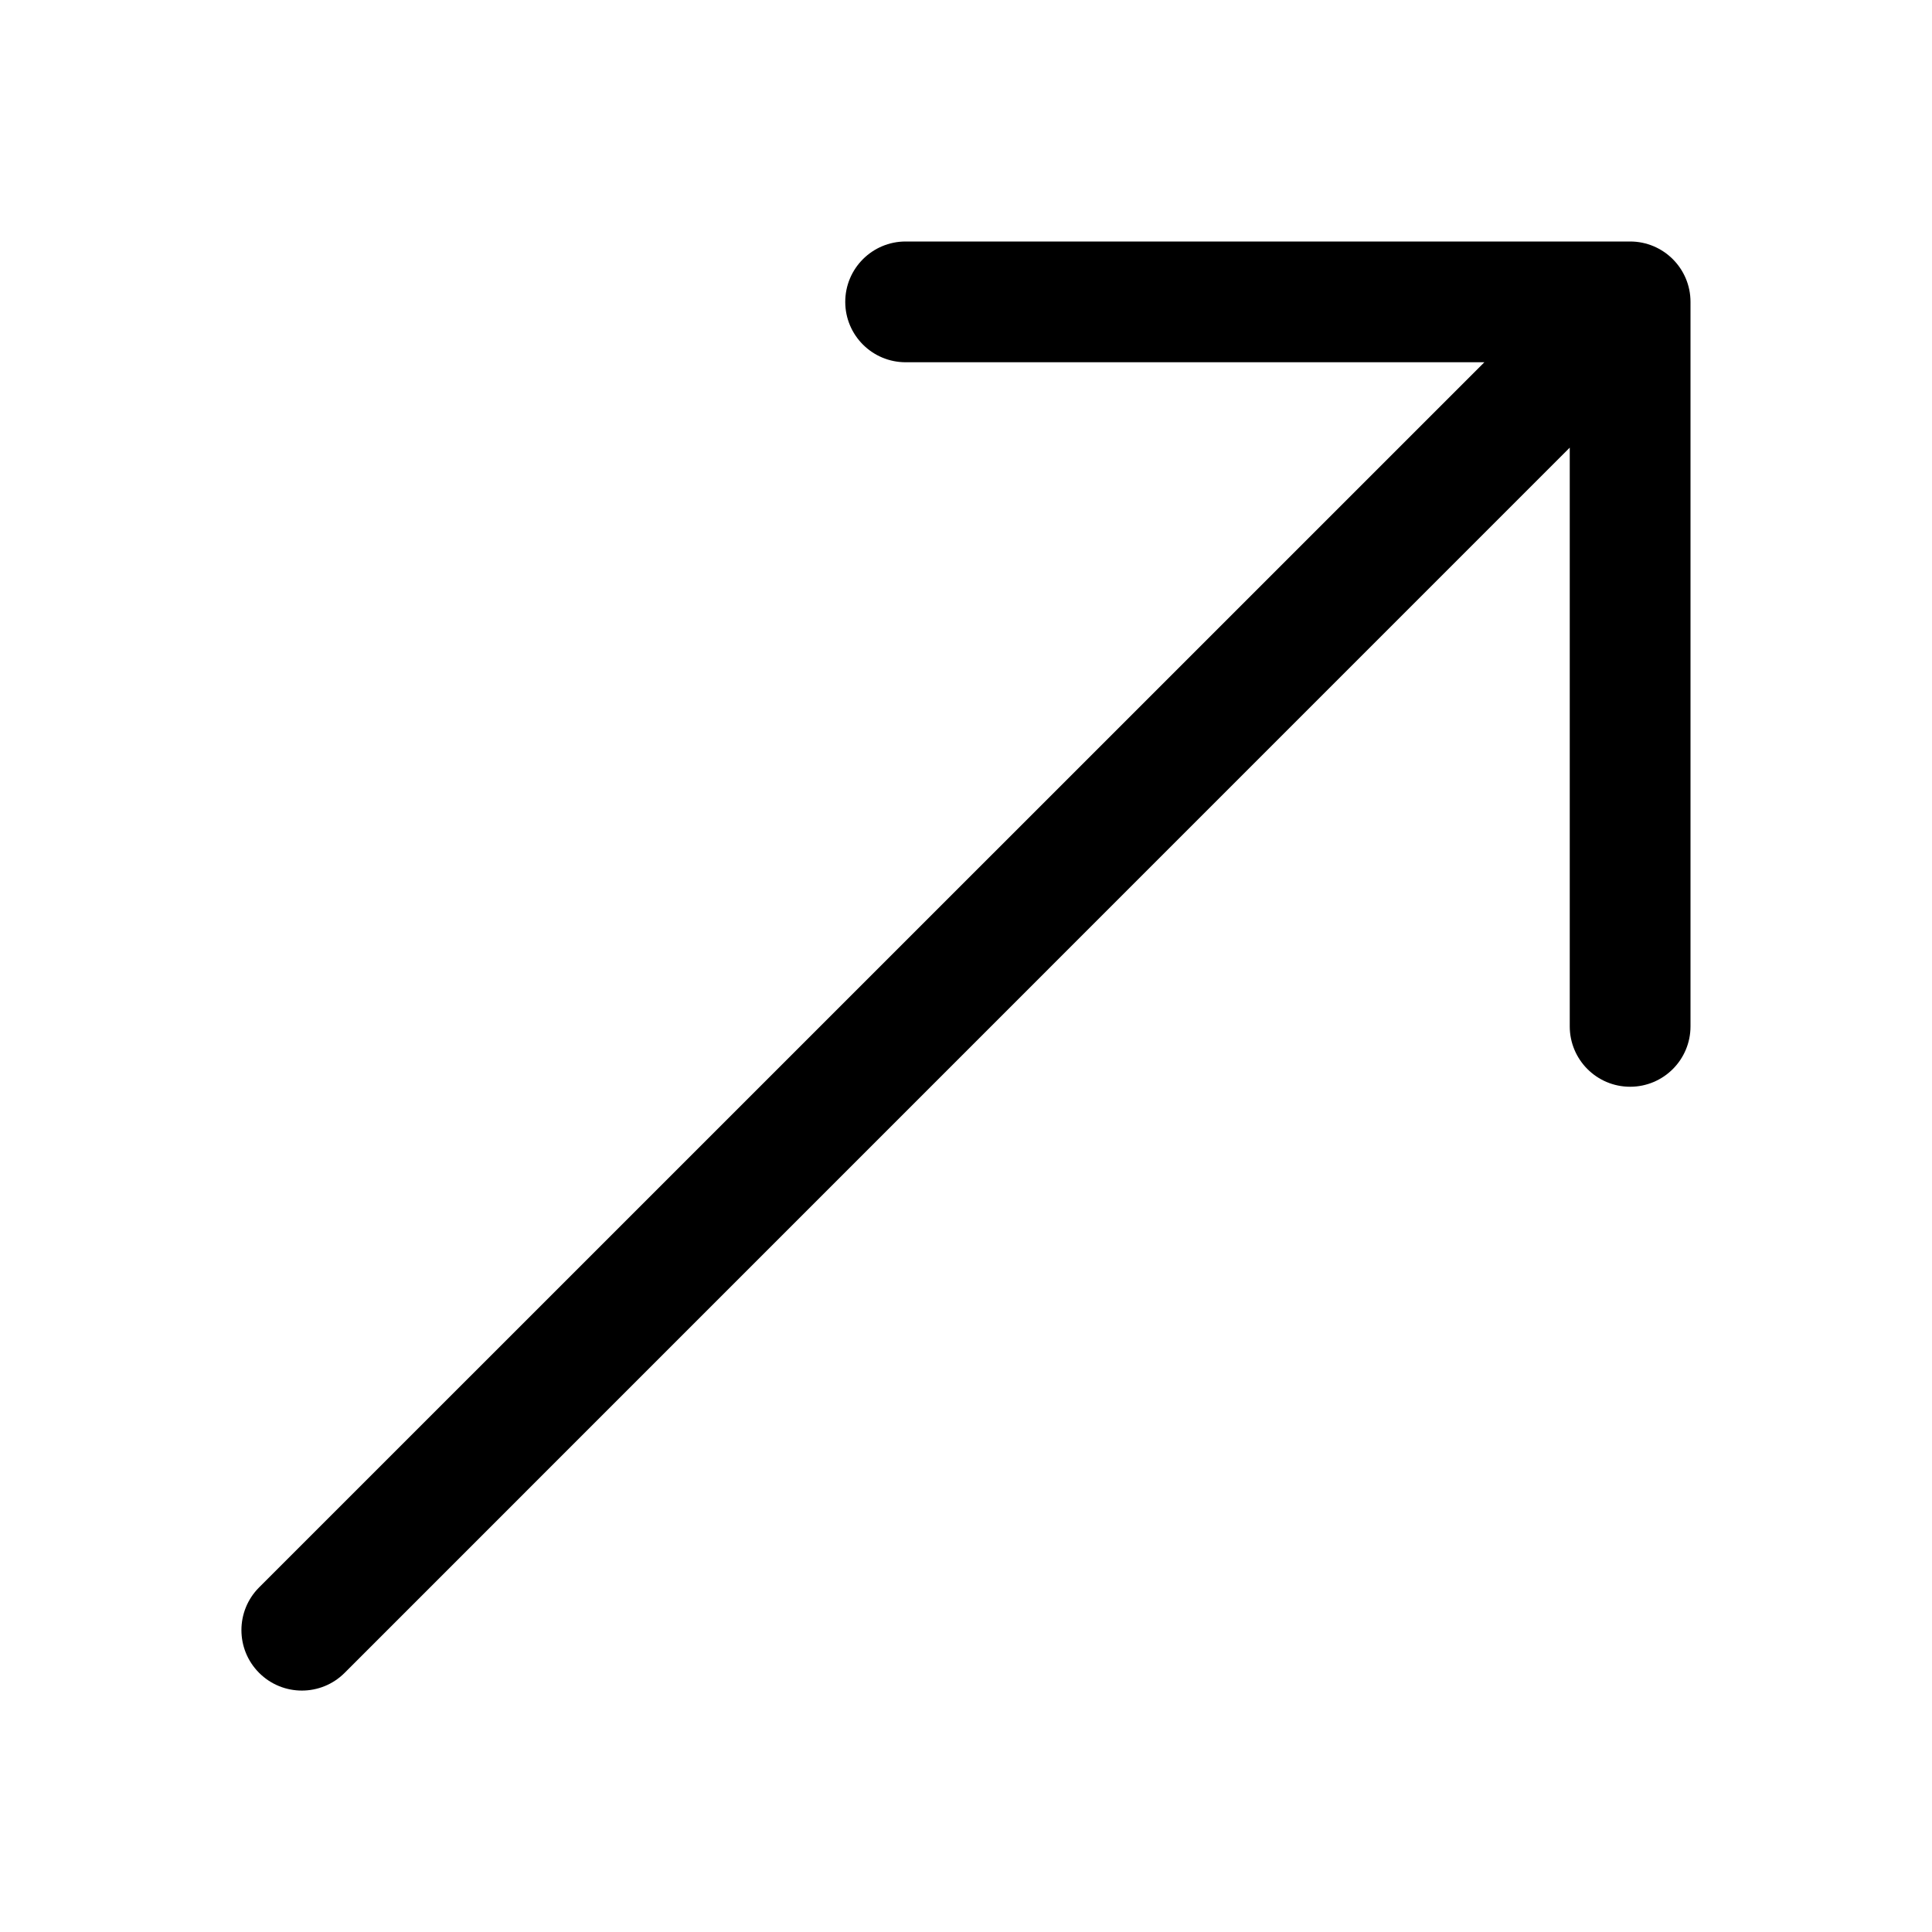
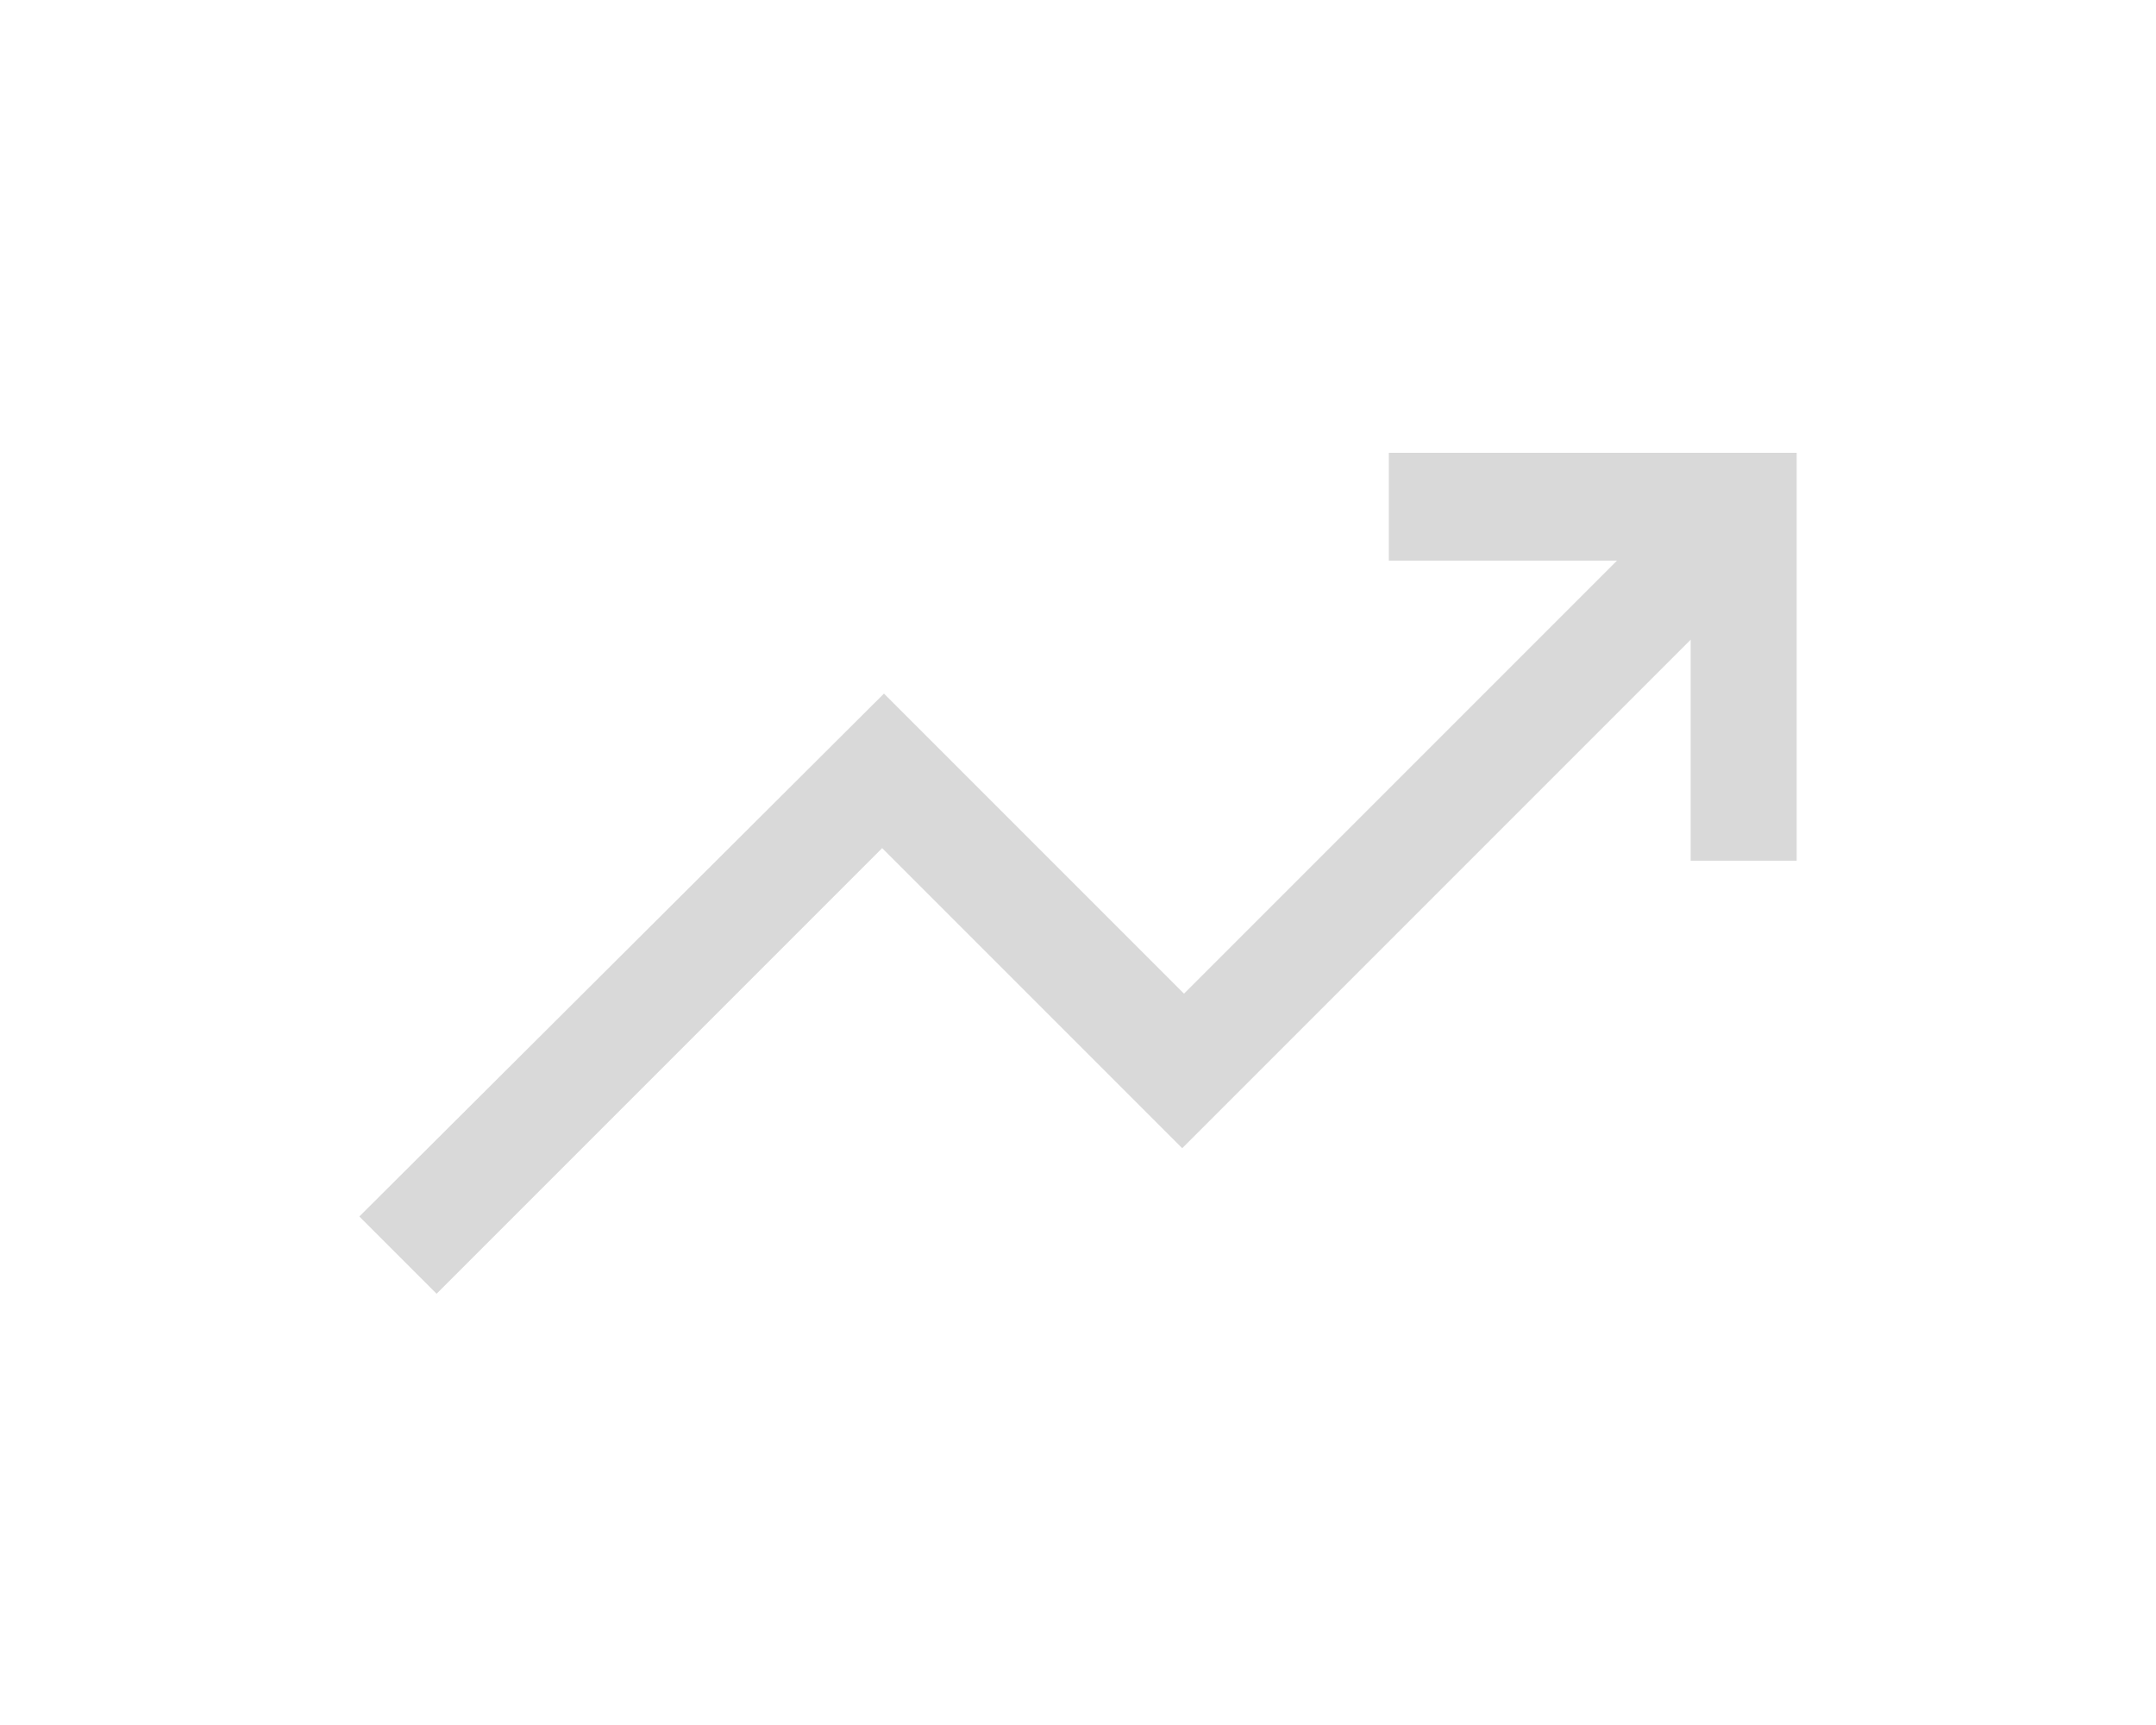
- <svg xmlns="http://www.w3.org/2000/svg" width="16" height="16" fill="currentColor" class="bi bi-arrow-up-right" viewBox="0 0 16 16">
-   <path fill-rule="evenodd" d="M14 2.5a.5.5 0 0 0-.5-.5h-6a.5.5 0 0 0 0 1h4.793L2.146 13.146a.5.5 0 0 0 .708.708L13 3.707V8.5a.5.5 0 0 0 1 0z" />
+ <svg xmlns="http://www.w3.org/2000/svg" height="48px" viewBox="0 -960 960 960" width="60px" fill="#D9D9D9">
+   <path d="m123-240-43-43 292-291 167 167 241-241H653v-60h227v227h-59v-123L538-321 371-488 123-240Z" />
</svg>
